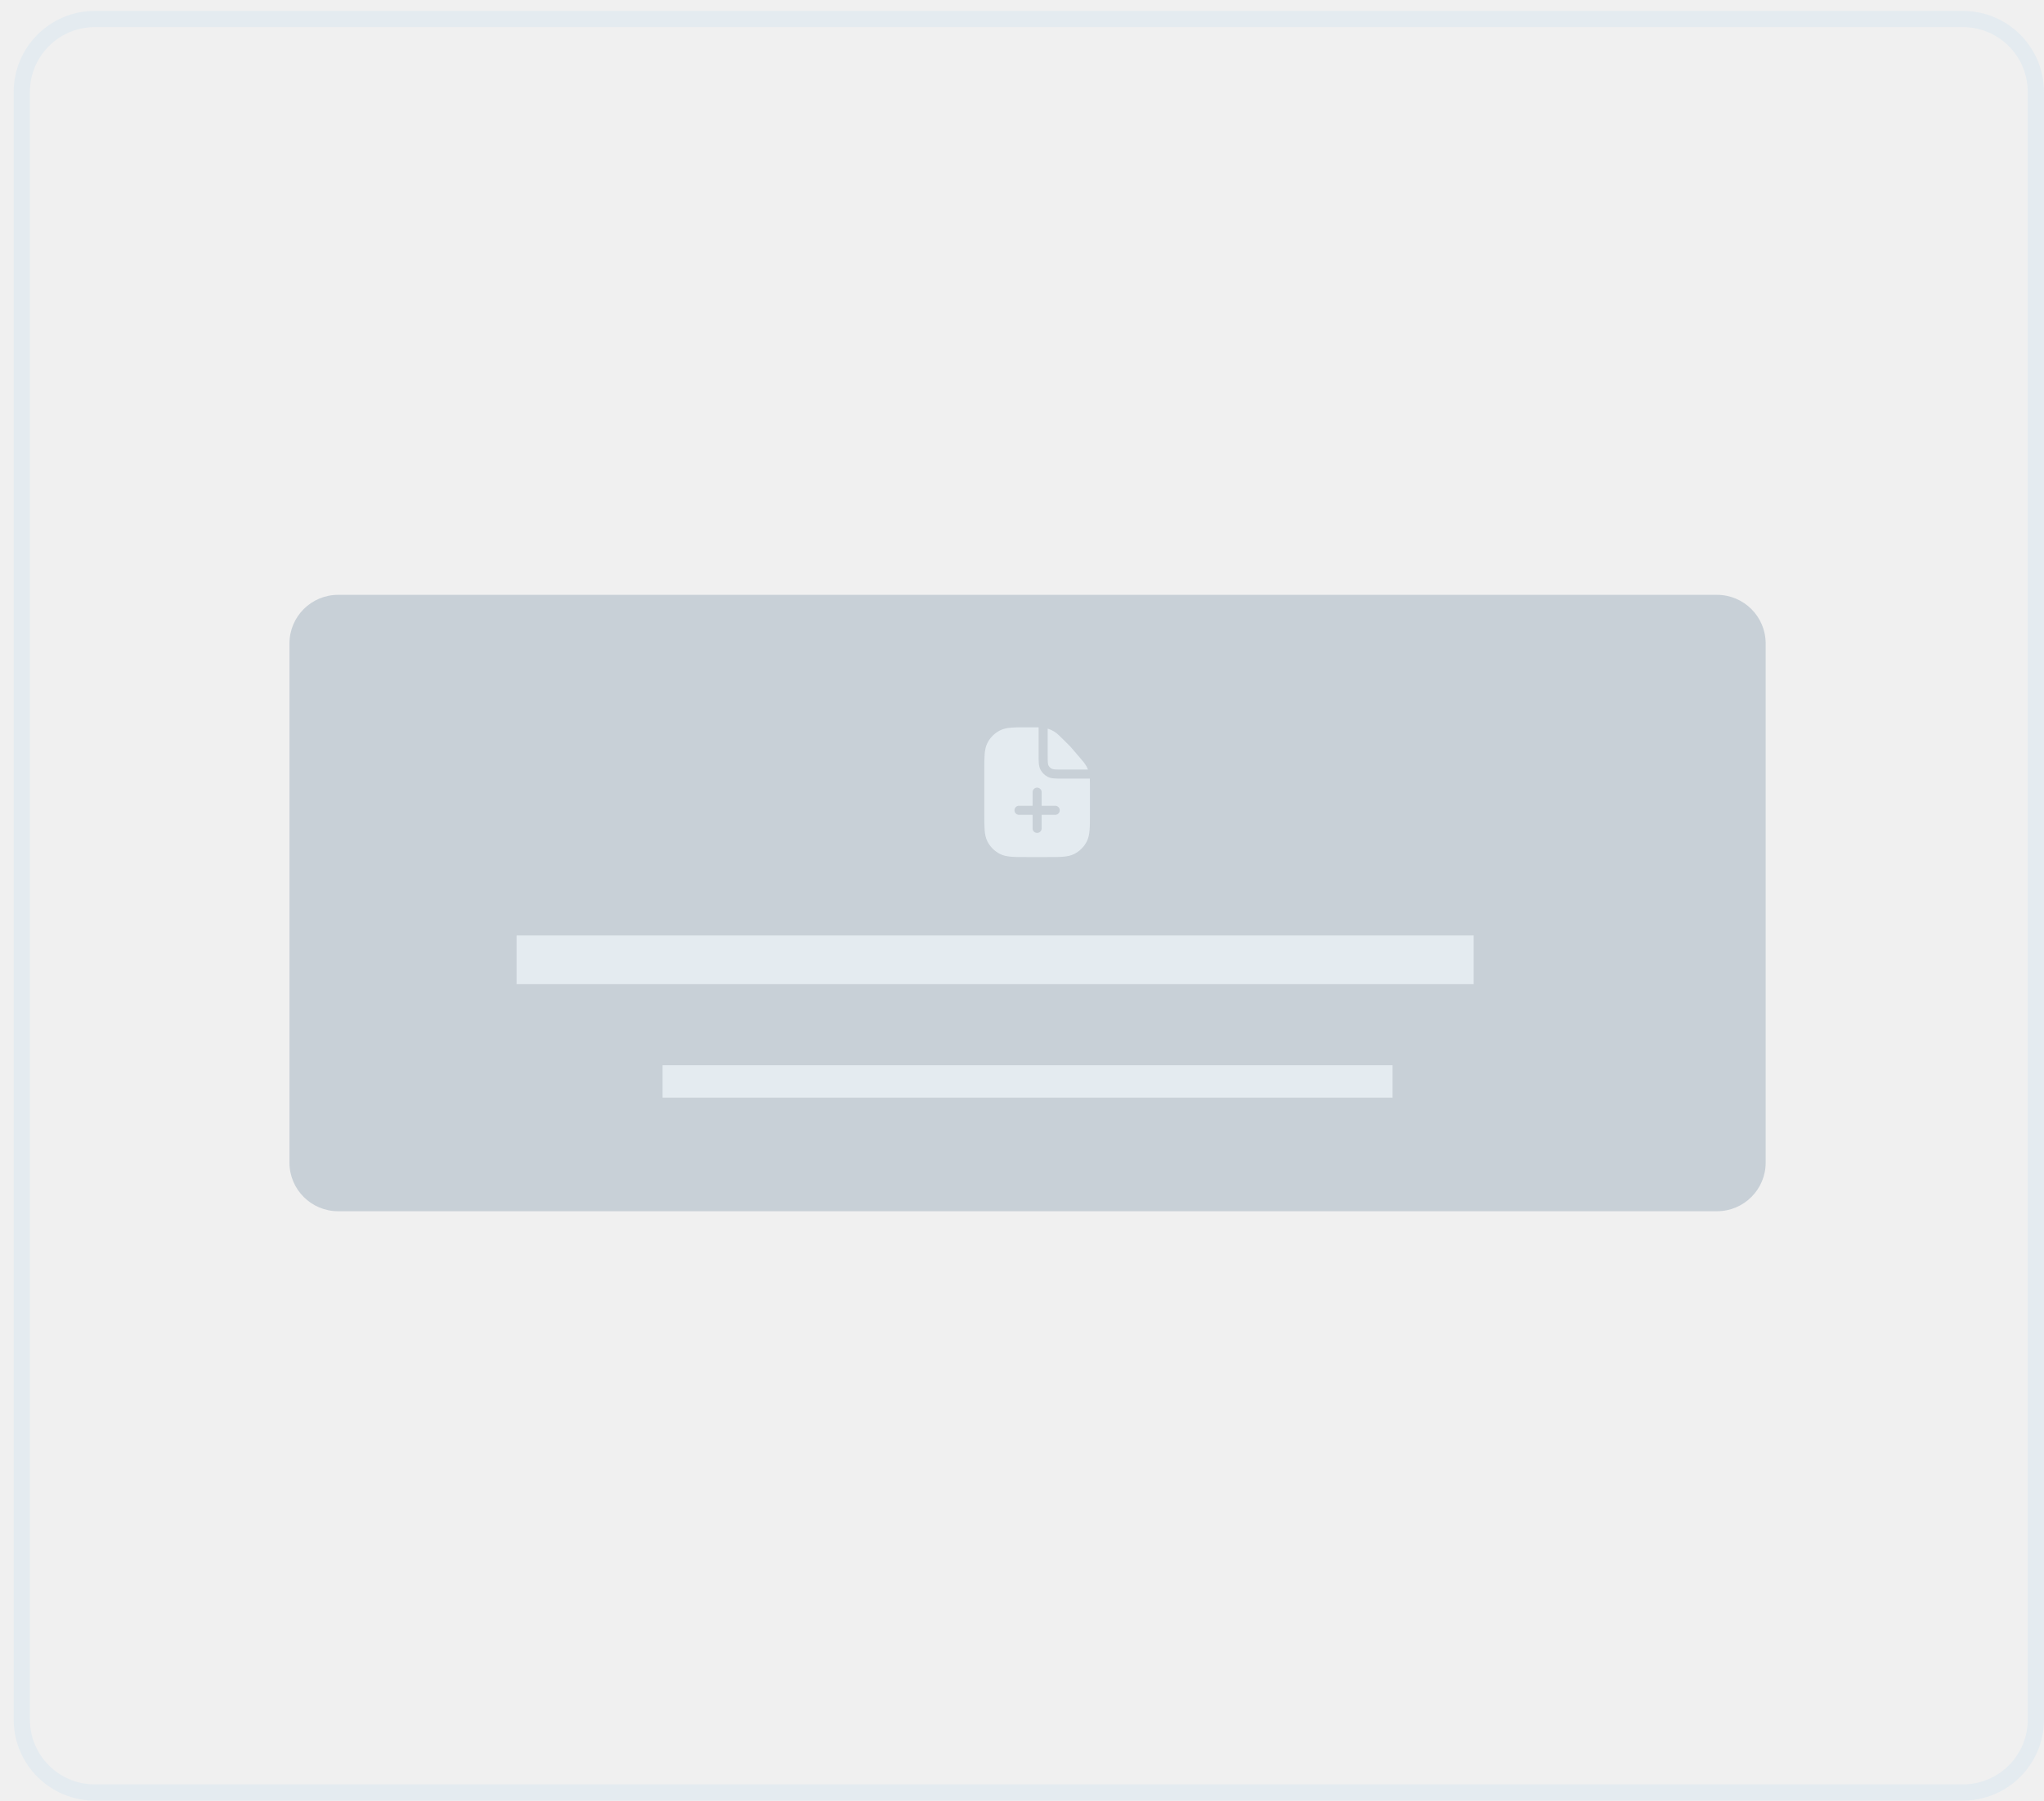
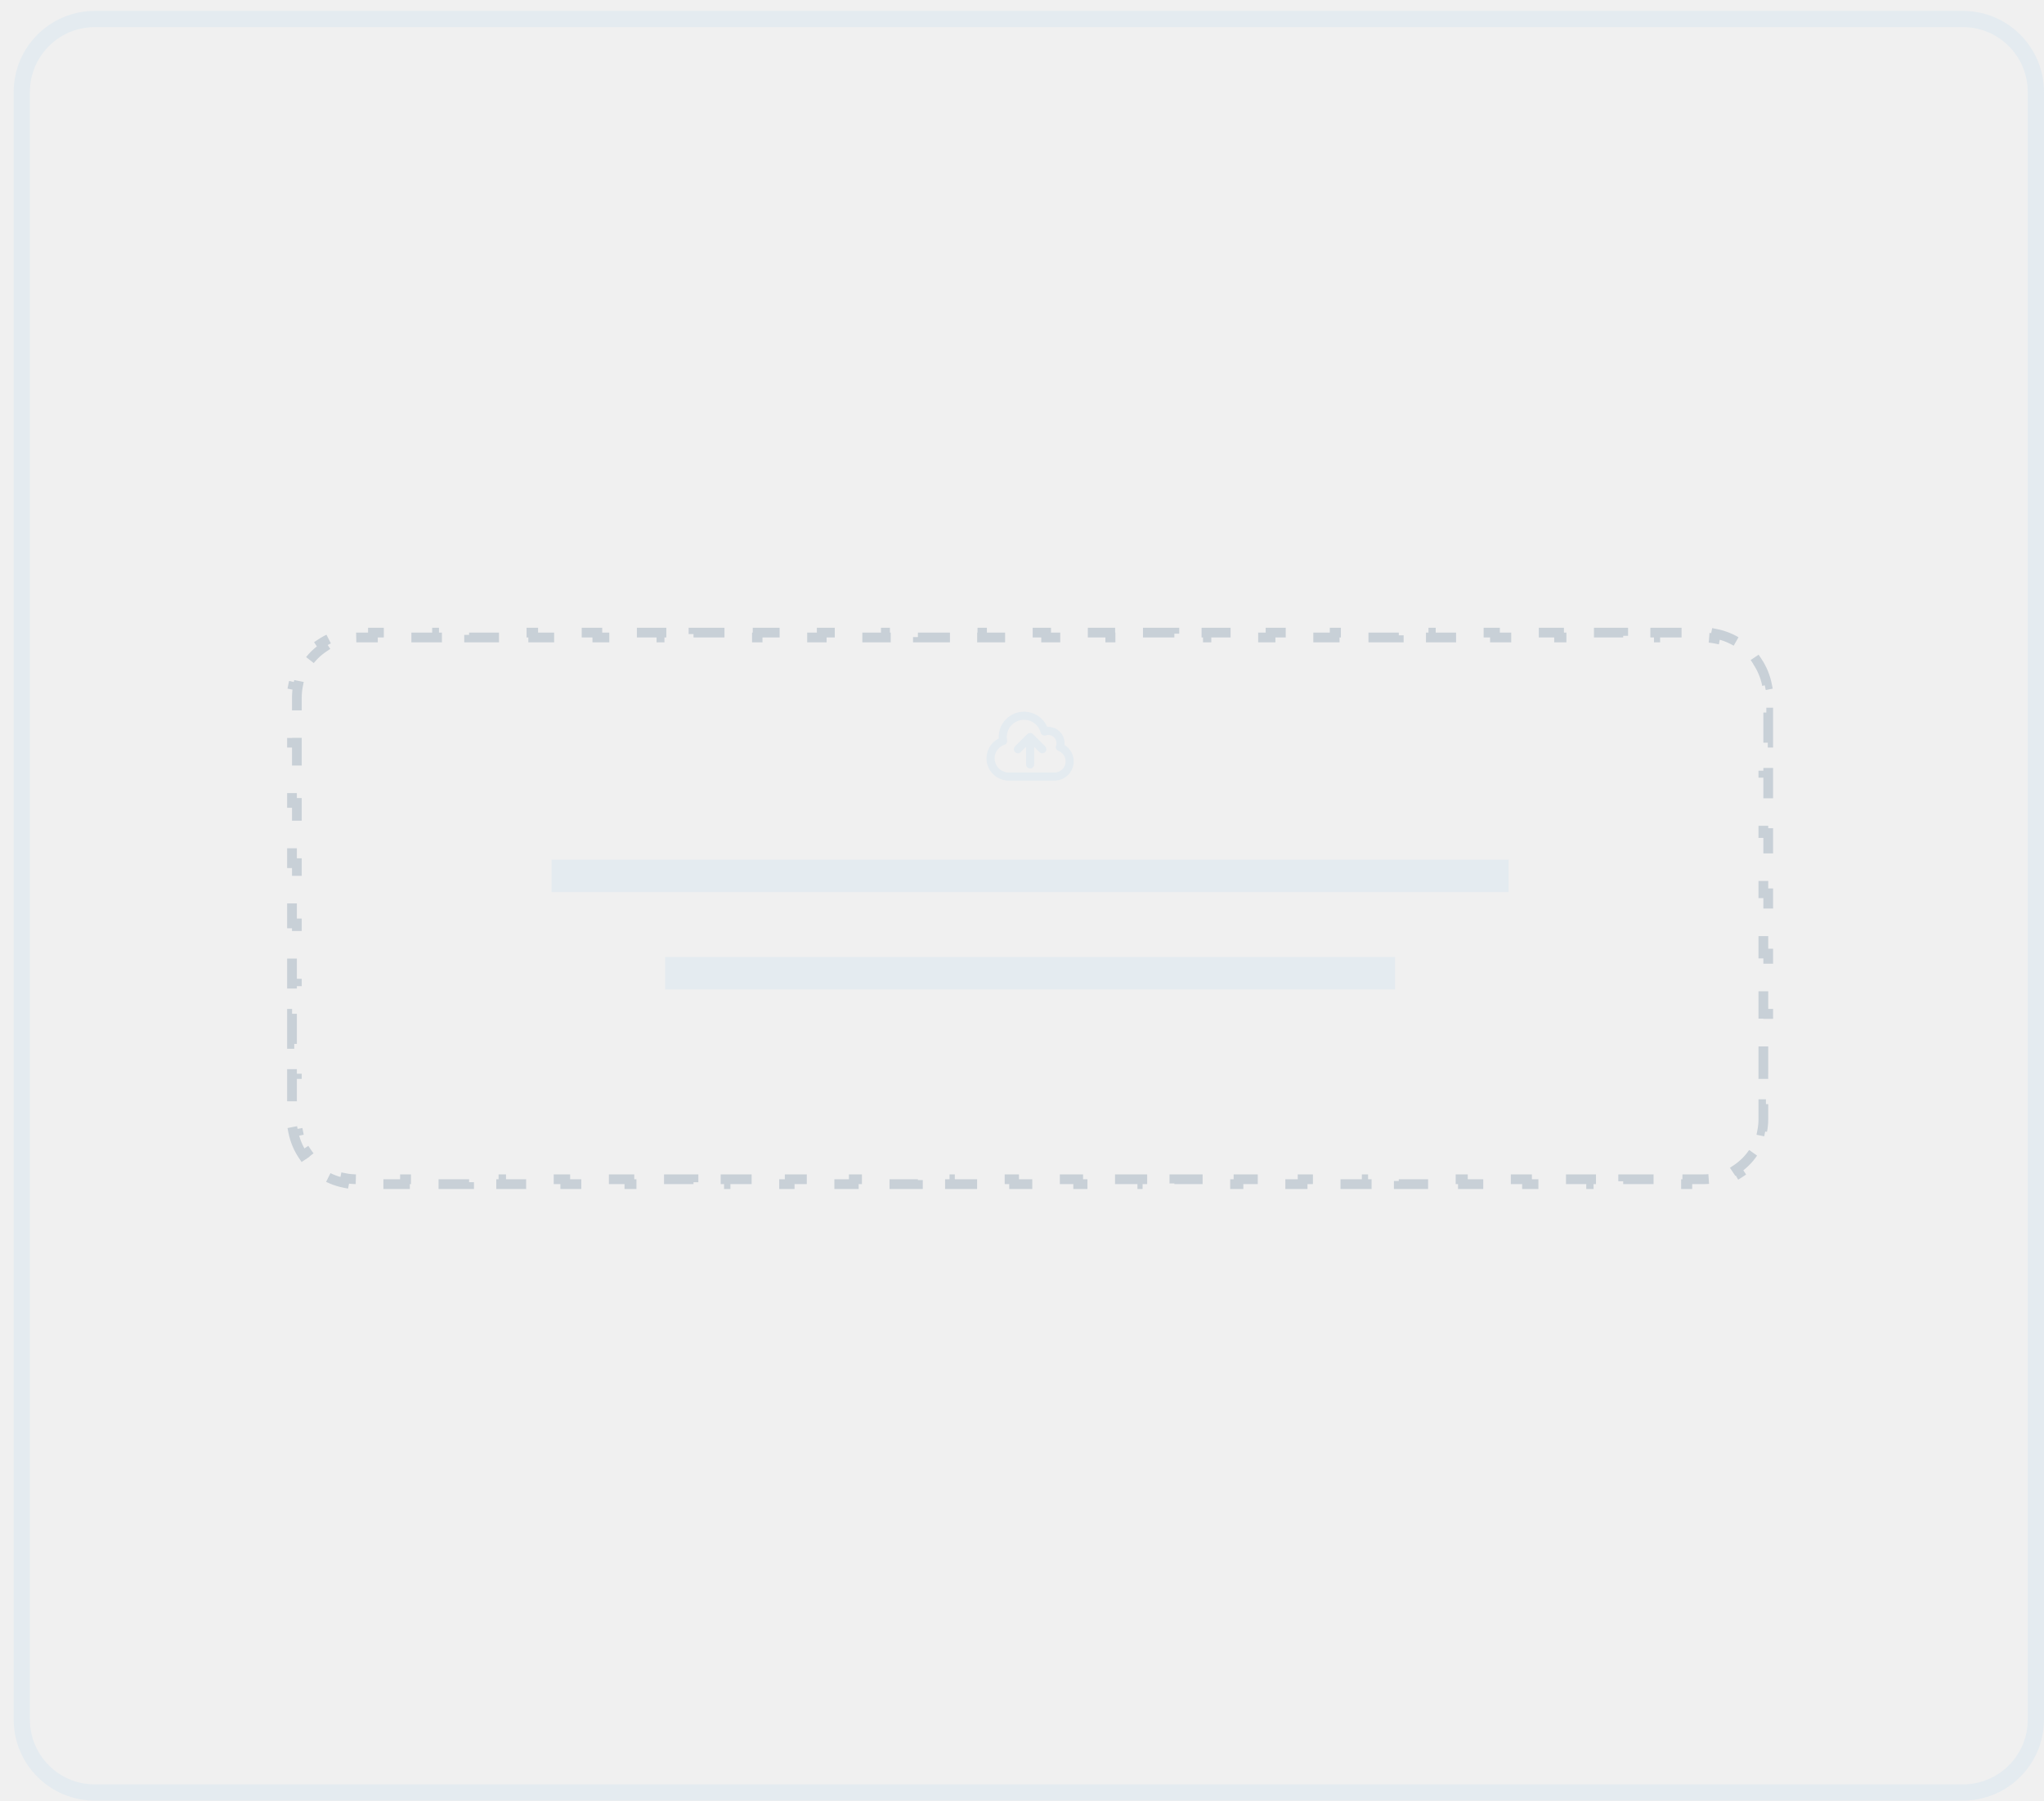
<svg xmlns="http://www.w3.org/2000/svg" width="126" height="111" viewBox="0 0 126 111" fill="none">
  <rect x="1.343" y="1.172" width="124.157" height="109.336" rx="4.5" stroke="#E4EBF0" />
-   <rect x="17.843" y="36.672" width="91" height="38" rx="3" fill="#C8D0D7" />
-   <rect x="40.843" y="65.672" width="45" height="2" fill="#E4EBF0" />
-   <rect x="31.843" y="57.672" width="59" height="3" fill="#E4EBF0" />
-   <path fill-rule="evenodd" clip-rule="evenodd" d="M63.724 44.838C63.837 44.838 63.935 44.838 64.025 44.84V46.531L64.025 46.543C64.025 46.742 64.025 46.907 64.036 47.043C64.047 47.184 64.072 47.317 64.136 47.443C64.234 47.635 64.391 47.791 64.583 47.89C64.709 47.954 64.842 47.979 64.983 47.99C65.118 48.001 65.284 48.001 65.483 48.001H65.483H65.494H67.182C67.188 48.111 67.188 48.235 67.188 48.386V48.386L67.188 48.417V50.178V50.19C67.188 50.597 67.188 50.919 67.166 51.178C67.145 51.444 67.099 51.668 66.995 51.873C66.825 52.206 66.555 52.476 66.222 52.646C66.017 52.75 65.793 52.795 65.527 52.817C65.268 52.838 64.946 52.838 64.539 52.838H64.527H63.336H63.324C62.918 52.838 62.596 52.838 62.336 52.817C62.071 52.795 61.846 52.75 61.641 52.646C61.308 52.476 61.038 52.206 60.868 51.873C60.764 51.668 60.719 51.444 60.697 51.178C60.676 50.919 60.676 50.597 60.676 50.19V50.19V50.178V47.499V47.487V47.487C60.676 47.08 60.676 46.758 60.697 46.499C60.719 46.233 60.764 46.008 60.868 45.803C61.038 45.471 61.308 45.2 61.641 45.031C61.846 44.926 62.071 44.881 62.336 44.86C62.596 44.838 62.918 44.838 63.324 44.838L63.336 44.838H63.689L63.724 44.838ZM66.974 47.245C67.009 47.309 67.04 47.375 67.066 47.443H65.494C65.281 47.443 65.138 47.443 65.028 47.434C64.922 47.425 64.871 47.41 64.837 47.392C64.749 47.348 64.678 47.277 64.633 47.189C64.616 47.155 64.601 47.104 64.592 46.998C64.583 46.887 64.583 46.744 64.583 46.531V44.918C64.723 44.961 64.857 45.022 64.983 45.099C65.162 45.208 65.312 45.359 65.546 45.593L65.571 45.618L65.989 46.036C65.995 46.041 65.999 46.047 66.004 46.052L66.547 46.686L66.567 46.709L66.567 46.709L66.567 46.709C66.76 46.934 66.885 47.079 66.974 47.245ZM63.932 48.559C64.086 48.559 64.211 48.684 64.211 48.838V49.676H65.048C65.202 49.676 65.327 49.8 65.327 49.955C65.327 50.109 65.202 50.234 65.048 50.234H64.211V51.071C64.211 51.225 64.086 51.35 63.932 51.35C63.778 51.35 63.653 51.225 63.653 51.071V50.234H62.815C62.661 50.234 62.536 50.109 62.536 49.955C62.536 49.8 62.661 49.676 62.815 49.676H63.653V48.838C63.653 48.684 63.778 48.559 63.932 48.559Z" fill="#E4EBF0" />
+   <path d="M18.674 71.222C18.386 70.793 18.18 70.305 18.076 69.781L18.37 69.722C18.324 69.489 18.3 69.248 18.3 69V68.071H18V66.214H18.3V64.357H18V62.5H18.3V60.643H18V58.786H18.3V56.929H18V55.071H18.3V53.214H18V51.357H18.3V49.5H18V47.643H18.3V45.786H18V43.929H18.3V43C18.3 42.752 18.324 42.511 18.37 42.278L18.076 42.219C18.18 41.695 18.386 41.207 18.674 40.778L18.923 40.944C19.193 40.541 19.541 40.193 19.944 39.923L19.777 39.674C20.207 39.386 20.695 39.18 21.219 39.076L21.278 39.37C21.511 39.324 21.753 39.3 22 39.3H22.988V39H24.964V39.3H26.941V39H28.917V39.3H30.893V39H32.869V39.3H34.845V39H36.822V39.3H38.798V39H40.774V39.3H42.75V39H44.726V39.3H46.702V39H48.679V39.3H50.655V39H52.631V39.3H54.607V39H56.583V39.3H58.559V39H60.536V39.3H62.512V39H64.488V39.3H66.464V39H68.441V39.3H70.417V39H72.393V39.3H74.369V39H76.345V39.3H78.321V39H80.298V39.3H82.274V39H84.25V39.3H86.226V39H88.202V39.3H90.179V39H92.155V39.3H94.131V39H96.107V39.3H98.083V39H100.06V39.3H102.036V39H104.012V39.3H105C105.247 39.3 105.489 39.324 105.722 39.37L105.781 39.076C106.305 39.18 106.793 39.386 107.222 39.674L107.056 39.923C107.459 40.193 107.807 40.541 108.077 40.944L108.326 40.778C108.614 41.207 108.82 41.695 108.924 42.219L108.63 42.278C108.676 42.511 108.7 42.752 108.7 43V43.929H109V45.786H108.7V47.643H109V49.5H108.7V51.357H109V53.214H108.7V55.071H109V56.929H108.7V58.786H109V60.643H108.7V62.5H109V64.357H108.7V66.214H109V68.071H108.7V69C108.7 69.248 108.676 69.489 108.63 69.722L108.924 69.781C108.82 70.305 108.614 70.793 108.326 71.222L108.077 71.056C107.807 71.459 107.459 71.807 107.056 72.077L107.222 72.326C106.793 72.614 106.305 72.82 105.781 72.924L105.722 72.63C105.489 72.676 105.247 72.7 105 72.7H104.012V73H102.036V72.7H100.059V73H98.083V72.7H96.107V73H94.131V72.7H92.155V73H90.178V72.7H88.202V73H86.226V72.7H84.25V73H82.274V72.7H80.298V73H78.321V72.7H76.345V73H74.369V72.7H72.393V73H70.417V72.7H68.441V73H66.464V72.7H64.488V73H62.512V72.7H60.536V73H58.559V72.7H56.583V73H54.607V72.7H52.631V73H50.655V72.7H48.679V73H46.702V72.7H44.726V73H42.75V72.7H40.774V73H38.798V72.7H36.821V73H34.845V72.7H32.869V73H30.893V72.7H28.917V73H26.941V72.7H24.964V73H22.988V72.7H22C21.753 72.7 21.511 72.676 21.278 72.63L21.219 72.924C20.695 72.82 20.207 72.614 19.777 72.326L19.944 72.077C19.541 71.807 19.193 71.459 18.923 71.056L18.674 71.222Z" stroke="#C8D0D7" stroke-width="0.6" stroke-dasharray="2 2" />
+   <g clip-path="url(#clip0_5424_20257)">
+     <path d="M63.5 47.125L63.5 45.438M63.5 45.438L64.25 46.188M63.5 45.438L62.75 46.188M62.188 47.875C61.566 47.875 61.062 47.371 61.062 46.75C61.062 46.252 61.386 45.829 61.835 45.681C61.82 45.602 61.812 45.521 61.812 45.438C61.812 44.713 62.4 44.125 63.125 44.125C63.733 44.125 64.244 44.538 64.393 45.099C64.466 45.075 64.544 45.062 64.625 45.062C65.039 45.062 65.375 45.398 65.375 45.812C65.375 45.9 65.36 45.983 65.333 46.061C65.686 46.195 65.938 46.537 65.938 46.938C65.938 47.455 65.518 47.875 65 47.875H62.188Z" stroke="#E4EBF0" stroke-width="0.5" stroke-linecap="round" stroke-linejoin="round" />
+   </g>
+   <rect x="34" y="53" width="59" height="2" fill="#E4EBF0" />
+   <rect x="41" y="59" width="45" height="2" fill="#E4EBF0" />
+   <defs>
+     <clipPath id="clip0_5424_20257">
+       <rect width="6" height="6" fill="white" transform="translate(60.5 43)" />
+     </clipPath>
+   </defs>
</svg>
